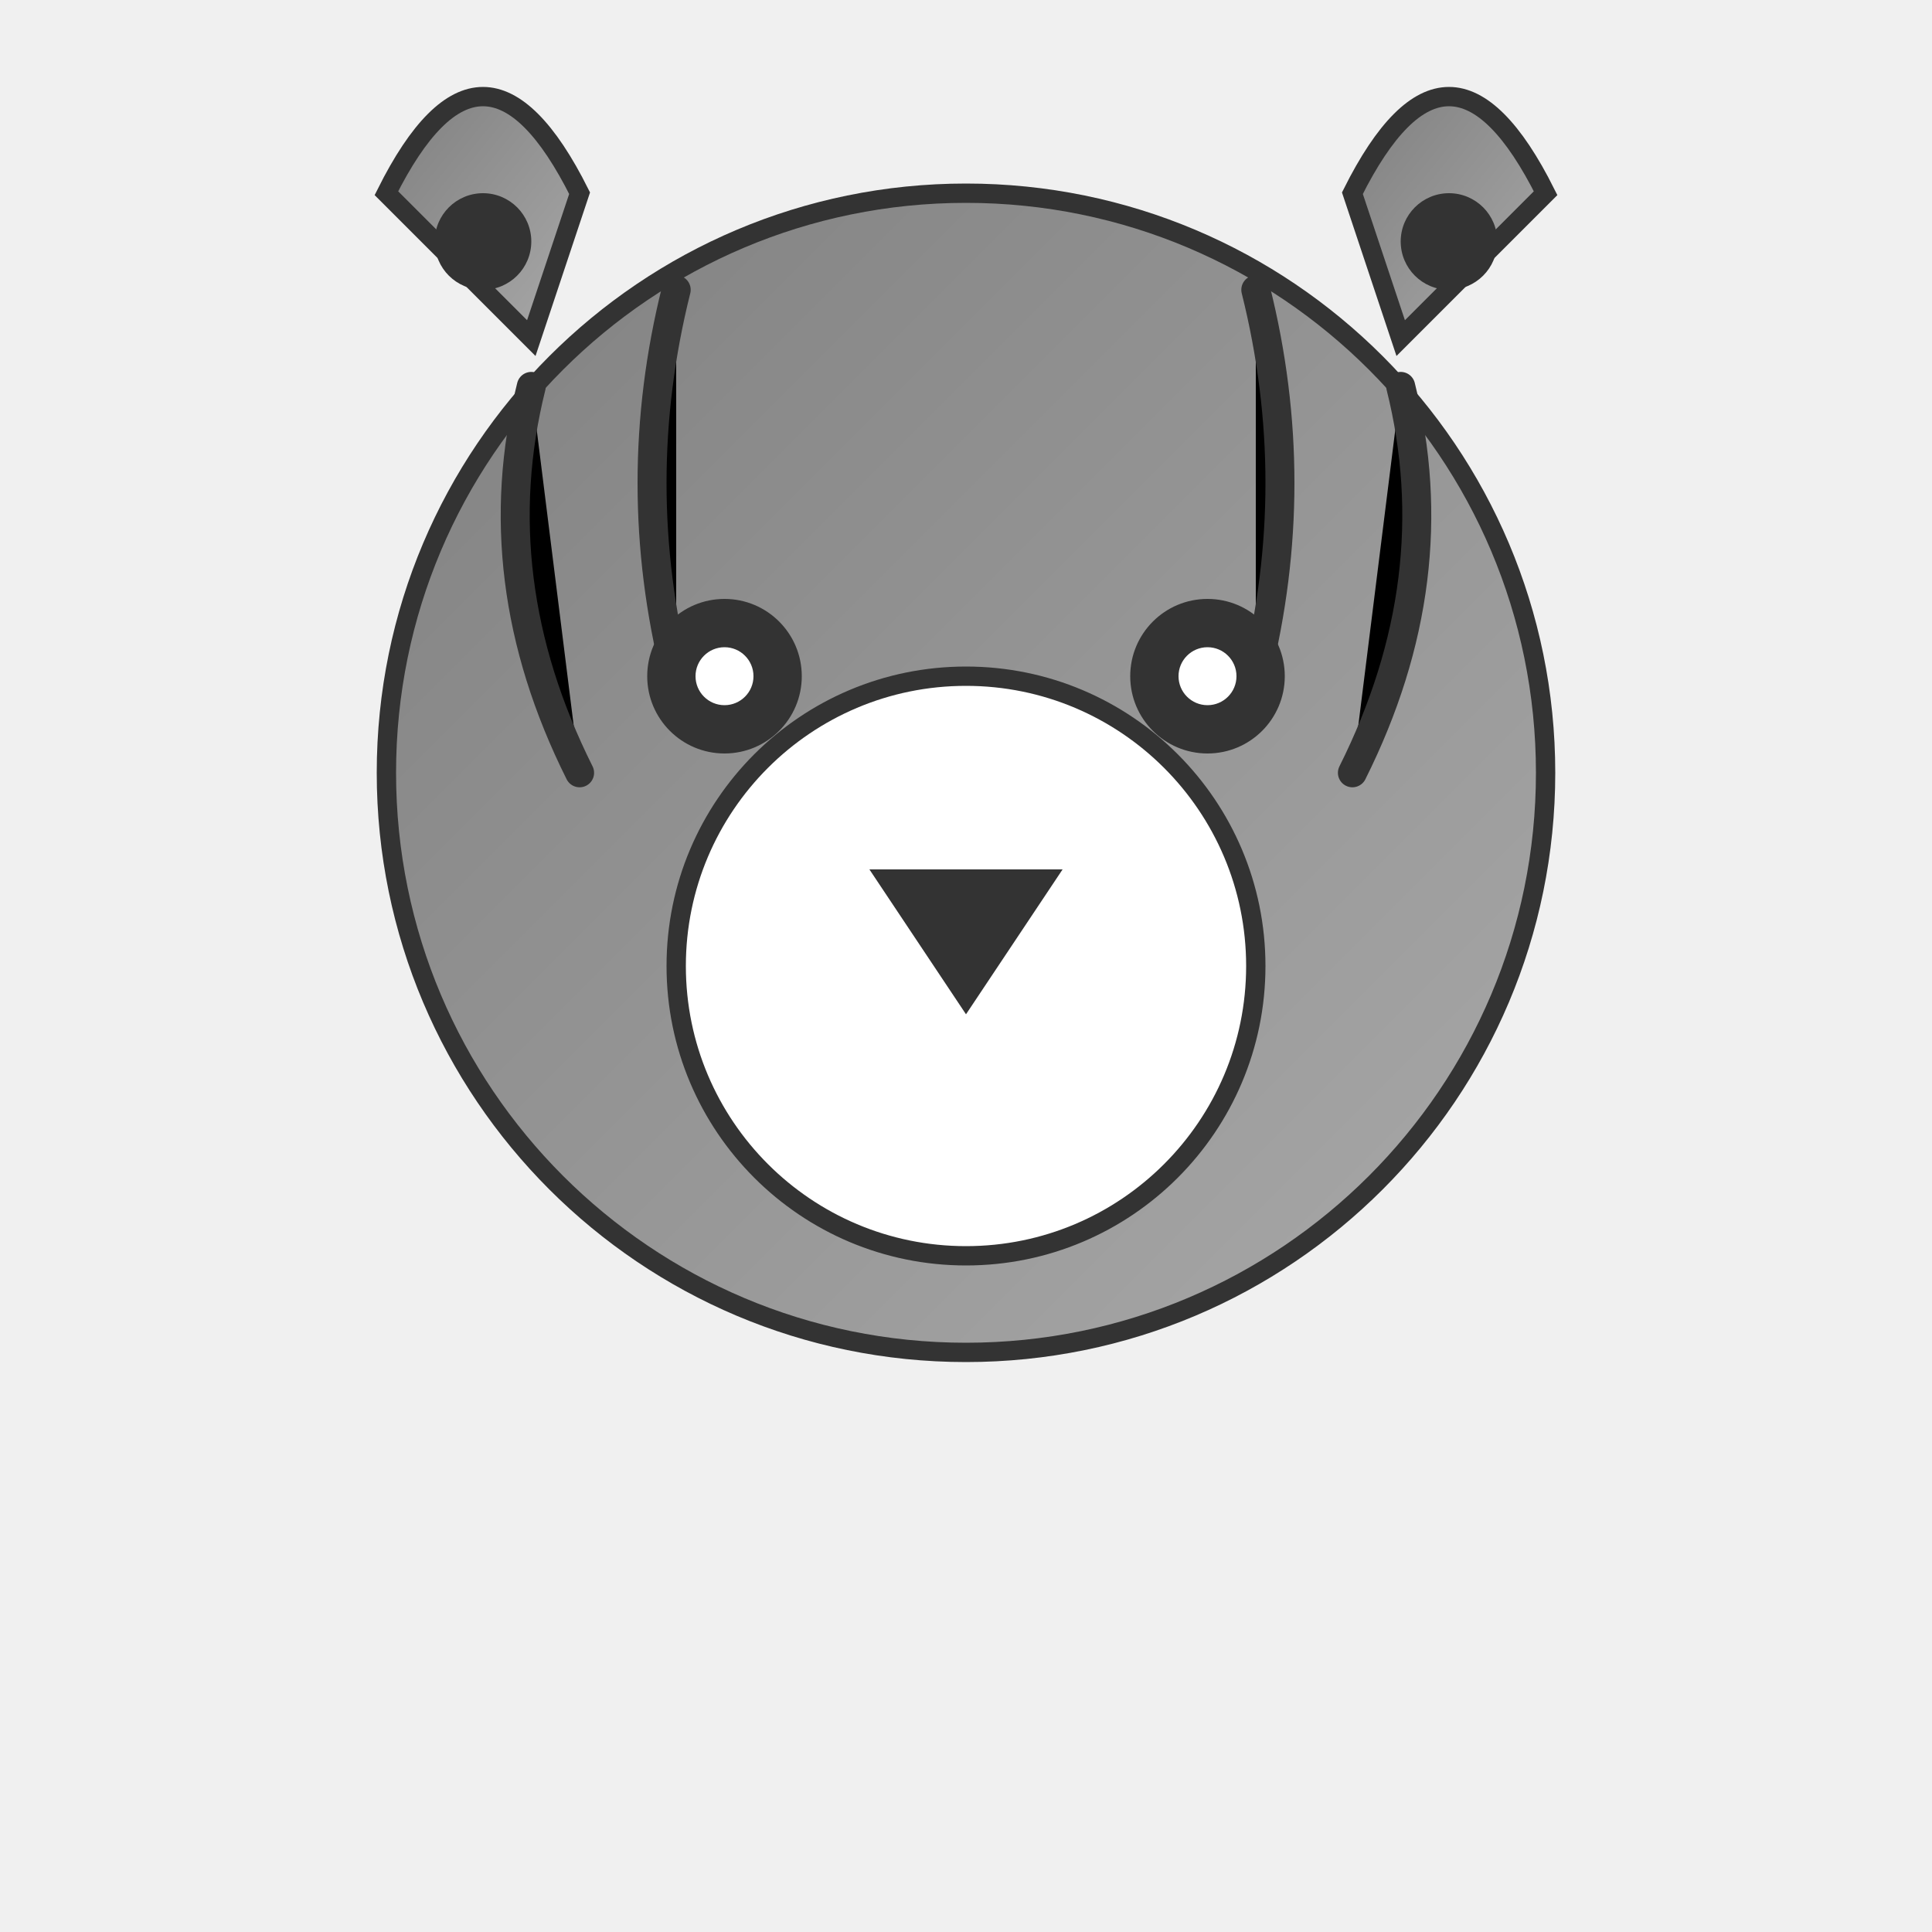
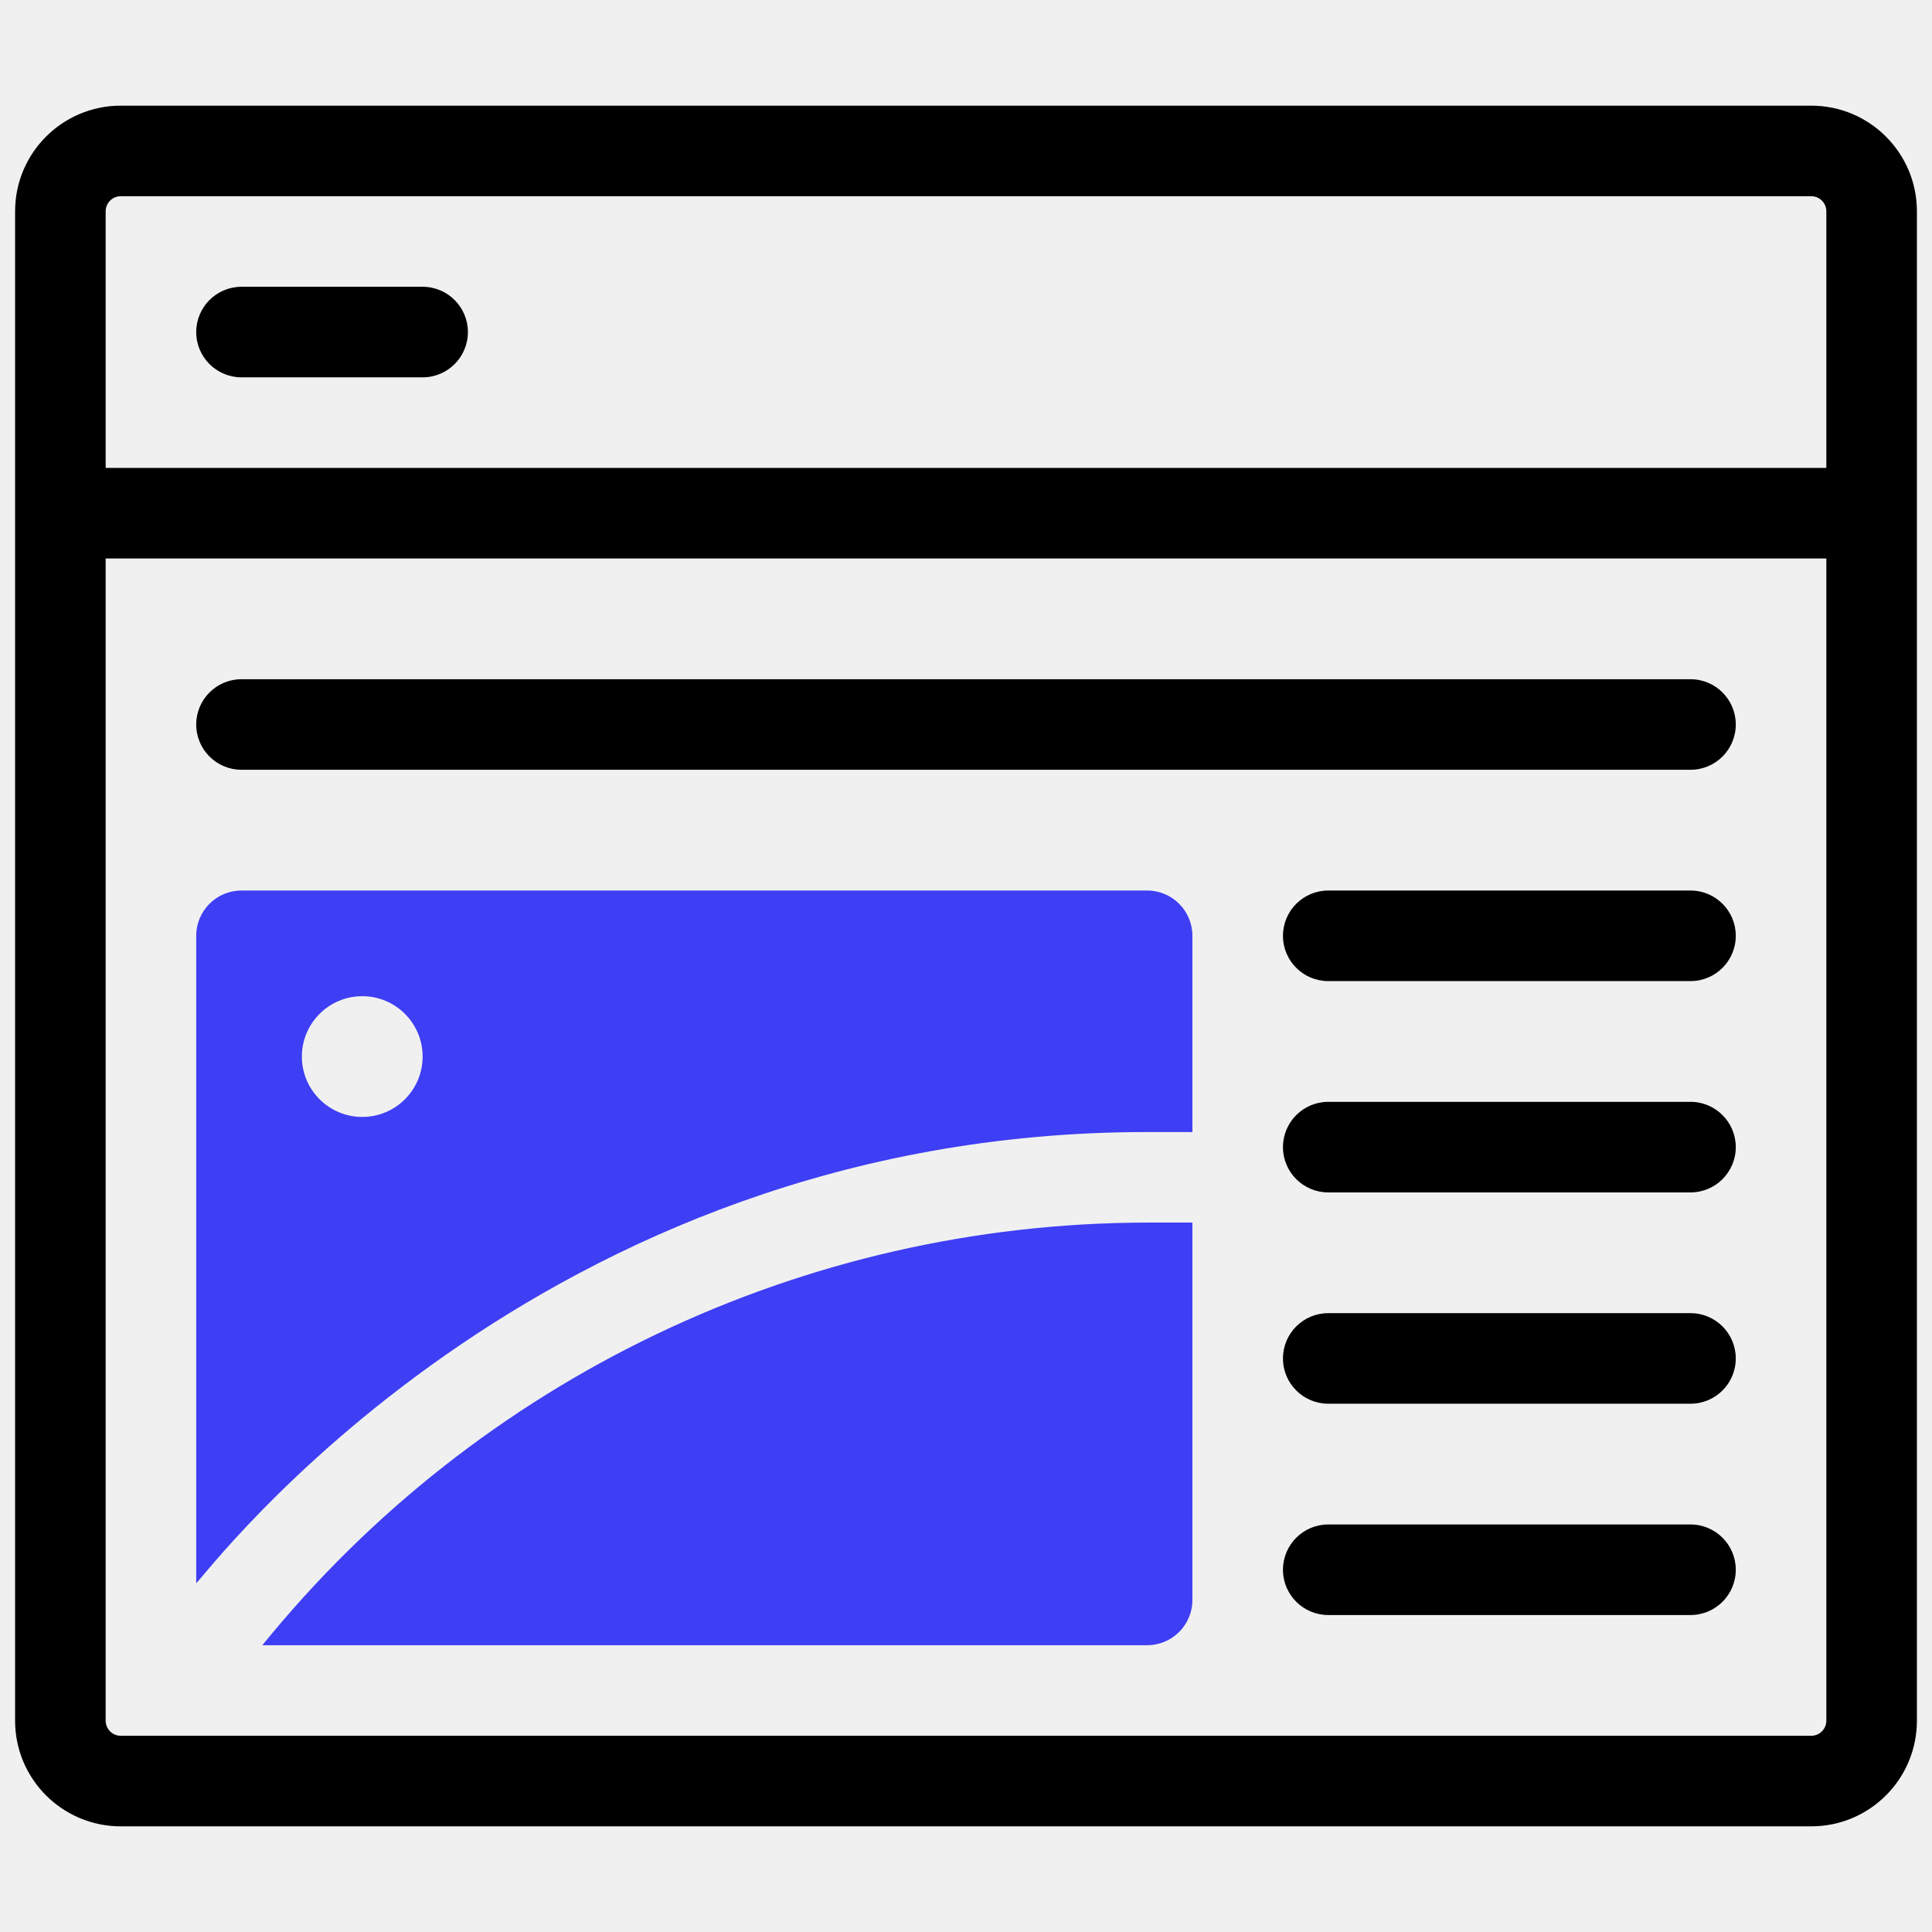
- <svg xmlns="http://www.w3.org/2000/svg" width="200" height="200" viewBox="0 0 200 200">
-   <defs>
-     <linearGradient id="gradient" x1="0%" y1="0%" x2="100%" y2="100%">
-       <stop offset="0%" style="stop-color:#808080;stop-opacity:1" />
-       <stop offset="100%" style="stop-color:#A9A9A9;stop-opacity:1" />
-     </linearGradient>
-     <linearGradient id="textGradient" x1="0%" y1="0%" x2="100%" y2="100%">
-       <stop offset="0%" style="stop-color:#6A82FB;stop-opacity:1" />
-       <stop offset="100%" style="stop-color:#FC5C7D;stop-opacity:1" />
-     </linearGradient>
-   </defs>
-   <g transform="translate(100, 80)">
-     <circle cx="0" cy="0" r="60" fill="url(#gradient)" stroke="#333" stroke-width="2" />
-     <path d="M -40 -60 Q -50 -80 -60 -60 L -45 -45 Z" fill="url(#gradient)" stroke="#333" stroke-width="2" />
-     <path d="M 40 -60 Q 50 -80 60 -60 L 45 -45 Z" fill="url(#gradient)" stroke="#333" stroke-width="2" />
-     <circle cx="-50" cy="-55" r="5" fill="#333" />
-     <circle cx="50" cy="-55" r="5" fill="#333" />
-     <circle cx="0" cy="20" r="30" fill="#FFF" stroke="#333" stroke-width="2" />
-     <path d="M -10 10 L 10 10 L 0 25 Z" fill="#333" />
-     <circle cx="-25" cy="-10" r="8" fill="#333" />
-     <circle cx="25" cy="-10" r="8" fill="#333" />
-     <circle cx="-25" cy="-10" r="3" fill="#FFF" />
-     <circle cx="25" cy="-10" r="3" fill="#FFF" />
-     <path d="M -45 -40 Q -50 -20 -40 0" stroke="#333" stroke-width="3" stroke-linecap="round" />
-     <path d="M -30 -50 Q -35 -30 -30 -10" stroke="#333" stroke-width="3" stroke-linecap="round" />
-     <path d="M 45 -40 Q 50 -20 40 0" stroke="#333" stroke-width="3" stroke-linecap="round" />
-     <path d="M 30 -50 Q 35 -30 30 -10" stroke="#333" stroke-width="3" stroke-linecap="round" />
-   </g>
+ <svg xmlns="http://www.w3.org/2000/svg" width="64" height="64">
+   <path d="M14 9.5H8a1.5 1.5 0 0 0 0 3h6a1.5 1.5 0 0 0 0-3z" />
+   <path d="M60 3.5H4A3.5 3.5 0 0 0 .5 7v50A3.5 3.5 0 0 0 4 60.5h56a3.5 3.5 0 0 0 3.5-3.5V7A3.5 3.5 0 0 0 60 3.5zM3.5 7a.5.5 0 0 1 .5-.5h56a.5.5 0 0 1 .5.5v8.5h-57zm57 50a.5.5 0 0 1-.5.5H4a.5.5 0 0 1-.5-.5V18.5h57z" />
+   <path d="M56 29.5H44a1.5 1.5 0 0 0 0 3h12a1.5 1.5 0 0 0 0-3zM56 36.5H44a1.5 1.5 0 0 0 0 3h12a1.5 1.5 0 0 0 0-3zM56 50.5H44a1.5 1.5 0 0 0 0 3h12a1.5 1.5 0 0 0 0-3zM8 25.5h48a1.5 1.5 0 0 0 0-3H8a1.5 1.5 0 0 0 0 3zM56 43.5H44a1.5 1.5 0 0 0 0 3h12a1.5 1.5 0 0 0 0-3z" />
+   <path d="M38 40.5a37.769 37.769 0 0 0-29.309 14H38a1.5 1.5 0 0 0 1.5-1.5V40.5z" style="fill:#3e3ef4" />
+   <path d="M38 29.5H8A1.5 1.5 0 0 0 6.5 31v21.445C6.792 52.223 17.72 37.5 38 37.5h1.5V31a1.5 1.5 0 0 0-1.5-1.5zM12 37a2 2 0 1 1 2-2 2 2 0 0 1-2 2z" style="fill:#3e3ef4" />
</svg>
